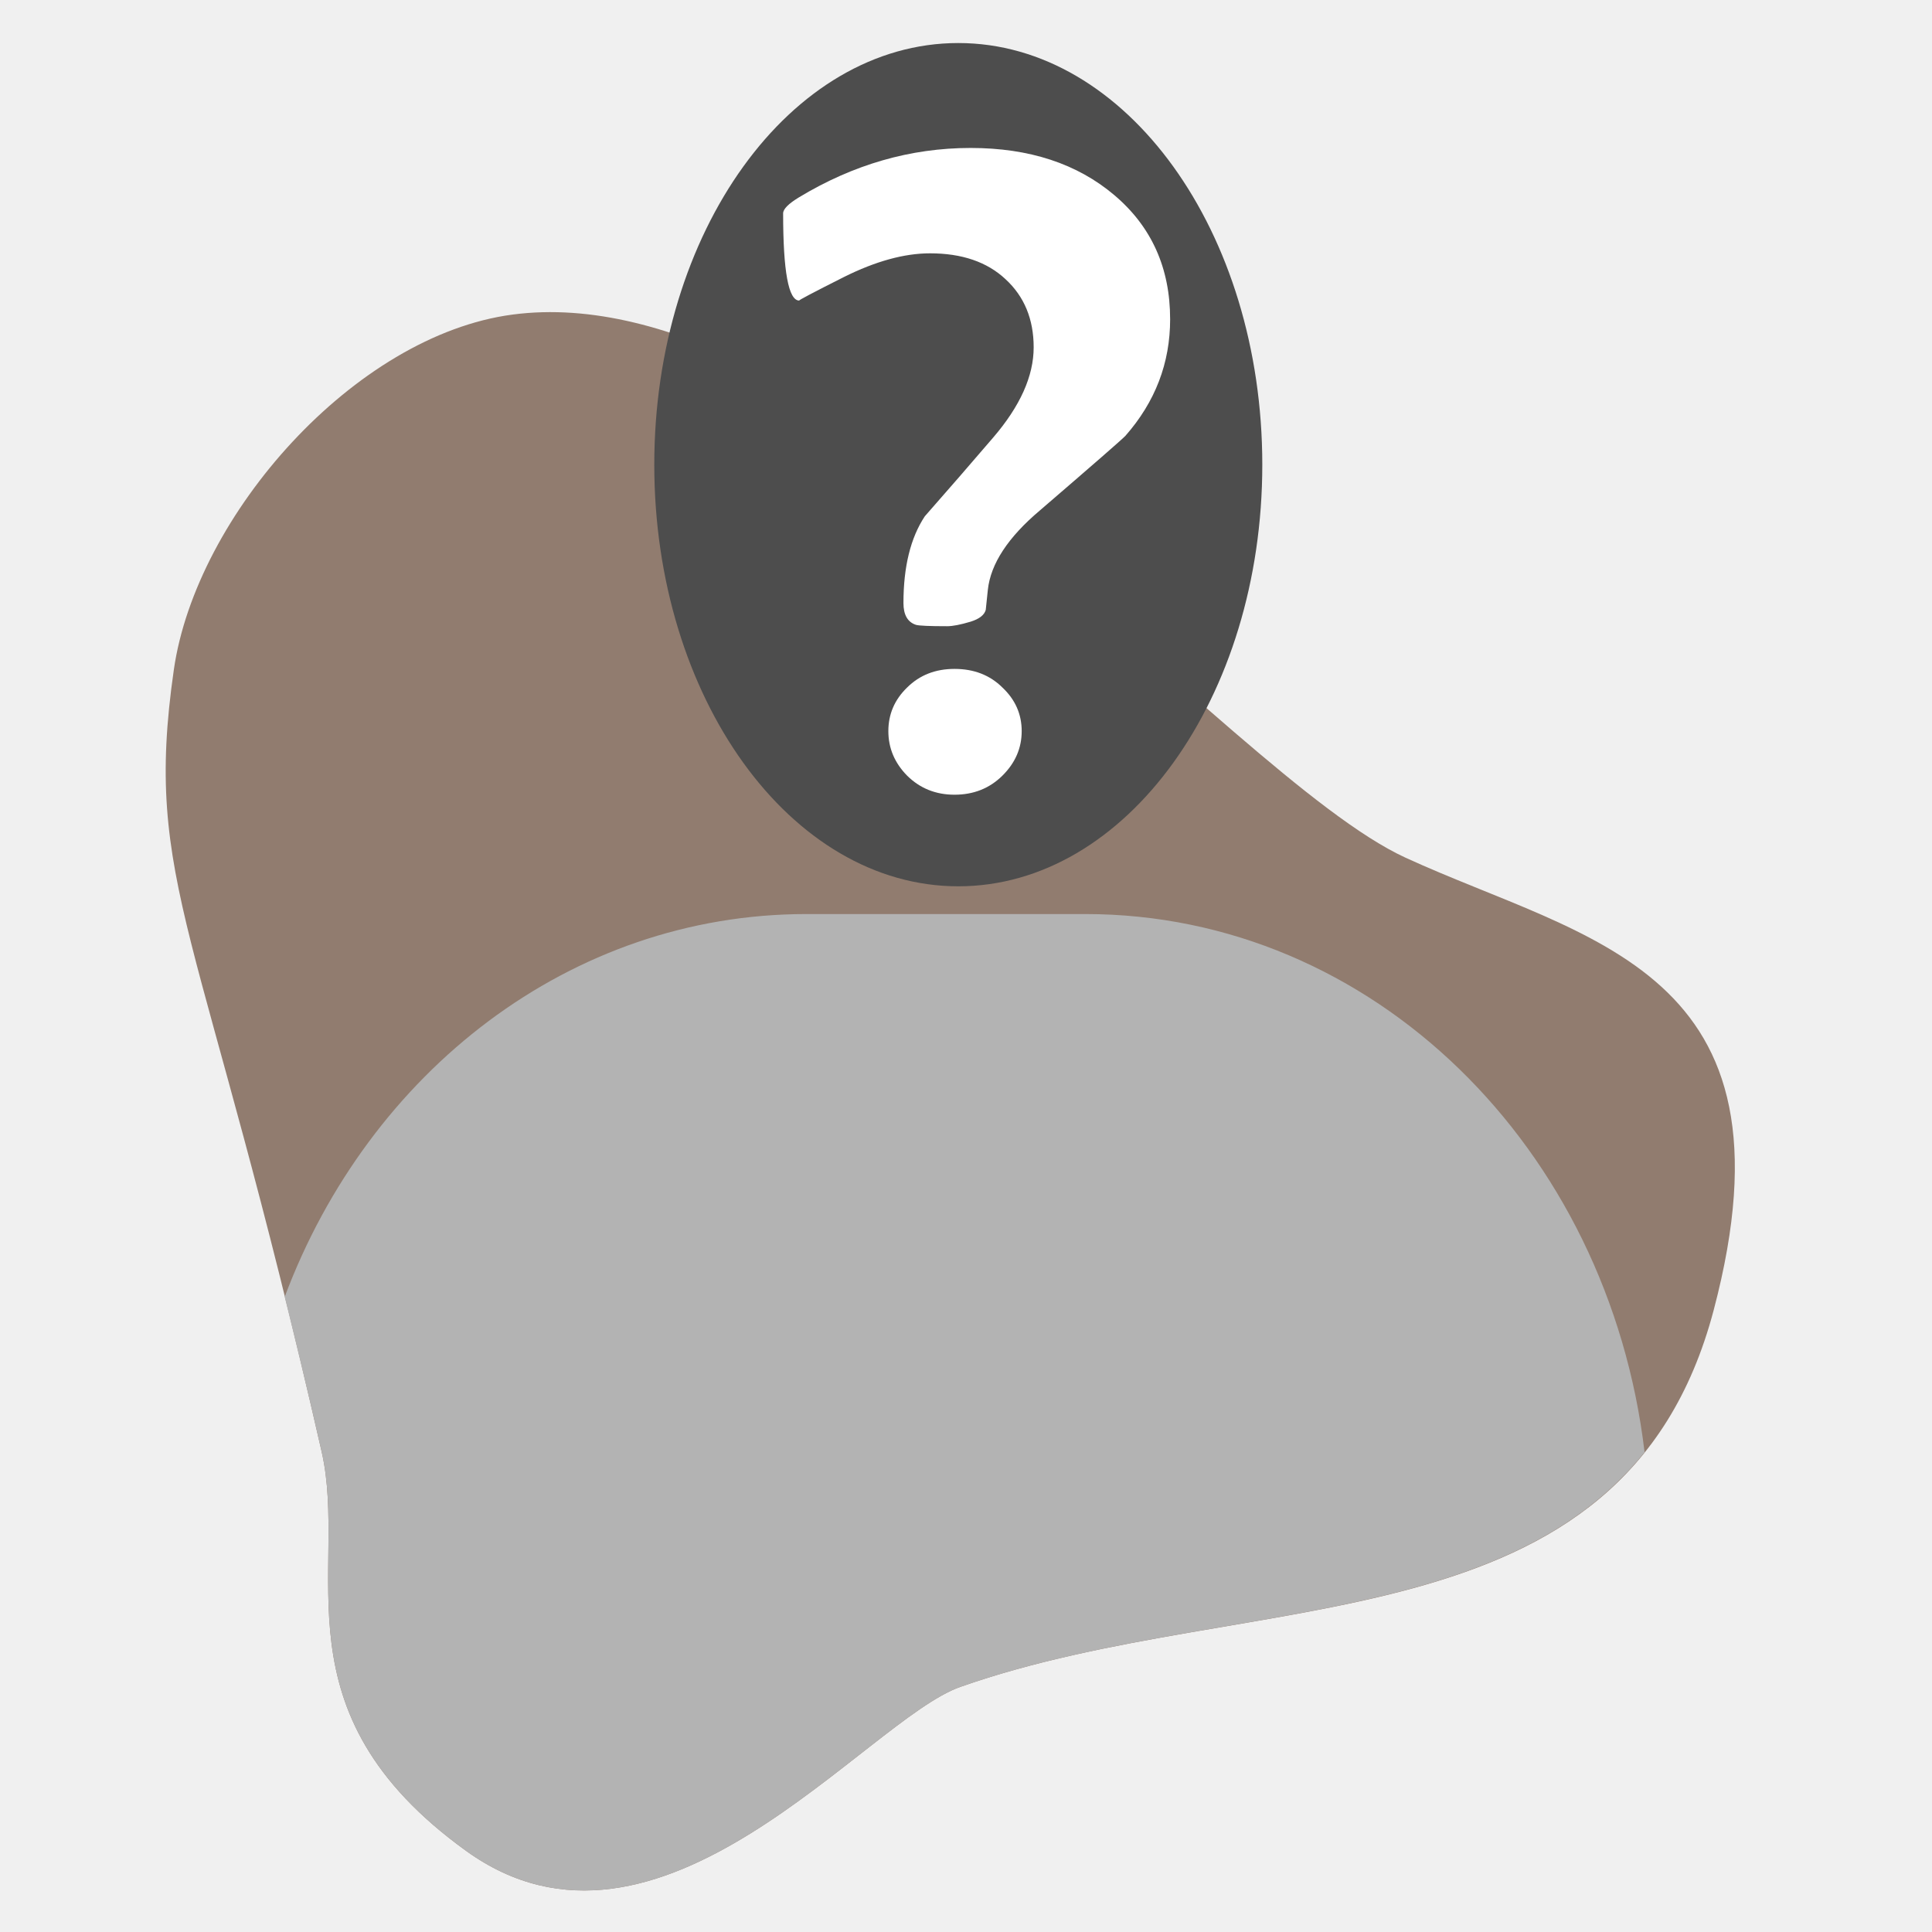
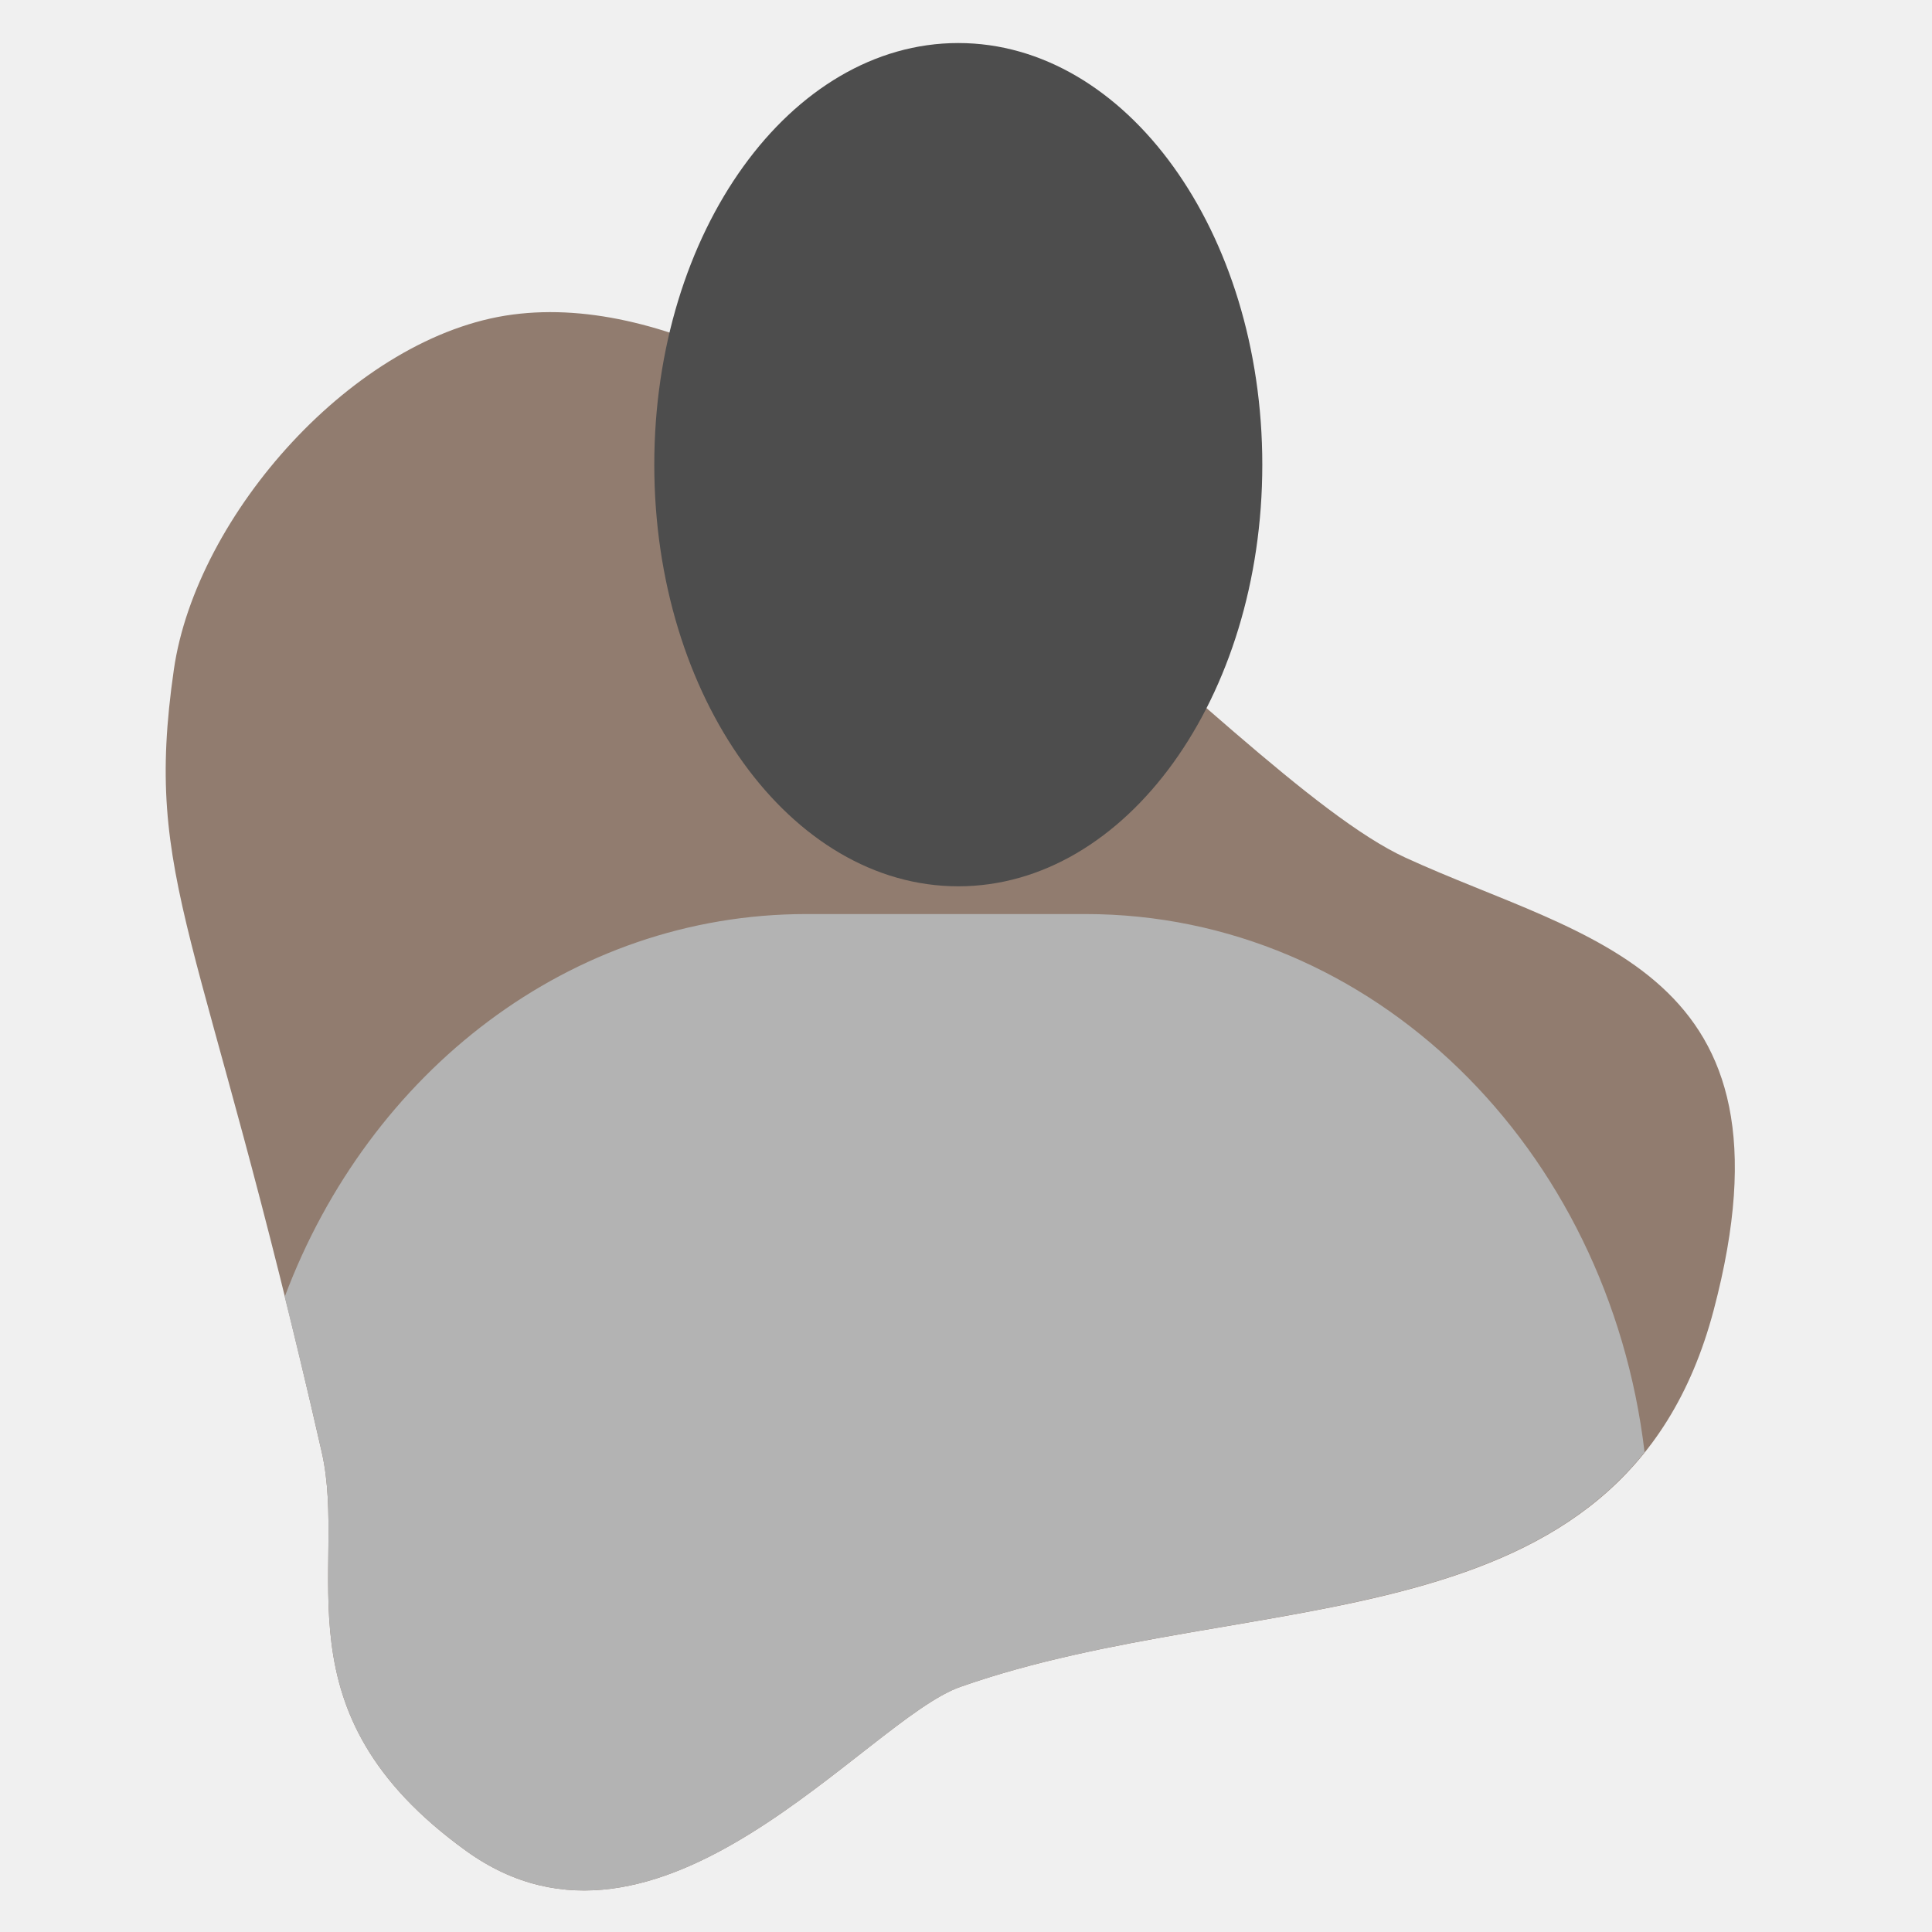
<svg xmlns="http://www.w3.org/2000/svg" viewBox="0 0 333 333" version="1.1" id="svg1" width="333" height="333" xml:space="preserve">
  <defs id="defs1" />
  <path style="fill:#917c6f;stroke-width:1.05" d="M 80.331,319.01 C 113.626,343.033 149.269,296.476 165.502,290.76 216.086,272.949 279.767,284.857 295.367,225.828 310.968,166.798 273.442,162.16 242.241,147.824 211.039,133.489 142.734,47.052 88.342,54.22 61.147,57.804 33.805,88.764 29.965,115.419 c -5.334,37.019 4.823,43.896 25.49,134.864 4.62,20.334 -8.418,44.704 24.877,68.727 z" id="path1" />
  <ellipse style="fill:#4d4d4d;stroke-width:1.05" id="path2" cx="165.171" cy="80.091" rx="52.399" ry="72.673" />
  <path id="rect2" style="fill:#b3b3b3;stroke-width:1.703" d="m 139.001,157.546 c -40.697,0 -75.387,27.182 -89.929,65.974 2.013,8.127 4.107,16.75 6.382,26.763 4.62,20.334 -8.419,44.705 24.876,68.728 33.295,24.023 68.94,-22.534 85.173,-28.25 41.953,-14.772 92.888,-9.14 117.957,-40.452 -6.215,-52.479 -46.848,-92.763 -96.393,-92.763 z" />
-   <path d="m 201.686,55.014 q 0,11.351 -7.721,20.119 -0.988,1.018 -14.723,12.838 -8.259,6.967 -8.978,13.7 -0.18,1.722 -0.359,3.444 -0.359,1.331 -2.604,2.035 -2.604,0.783 -4.04,0.783 -4.579,0 -5.387,-0.235 -2.155,-0.705 -2.155,-3.758 0,-9.394 3.681,-14.952 5.925,-6.732 11.761,-13.543 7.003,-8.141 7.003,-15.578 0,-7.28 -4.848,-11.742 -4.758,-4.462 -13.018,-4.462 -6.644,0 -14.813,4.071 -8.08,4.071 -7.721,4.071 -2.783,0 -2.783,-15.03 0,-1.096 2.693,-2.74 14.095,-8.533 29.626,-8.533 15.172,0 24.778,8.141 9.606,8.141 9.606,21.371 z M 176.1,126.017 q 0,4.384 -3.322,7.672 -3.322,3.288 -8.259,3.288 -4.848,0 -8.17,-3.288 -3.232,-3.288 -3.232,-7.672 0,-4.384 3.232,-7.515 3.232,-3.21 8.17,-3.21 5.027,0 8.259,3.21 3.322,3.131 3.322,7.515 z" id="text3" style="font-size:163.515px;font-family:'Berlin Sans FB';-inkscape-font-specification:'Berlin Sans FB, Normal';fill:#ffffff;stroke-width:0.148" aria-label="?" />
</svg>
